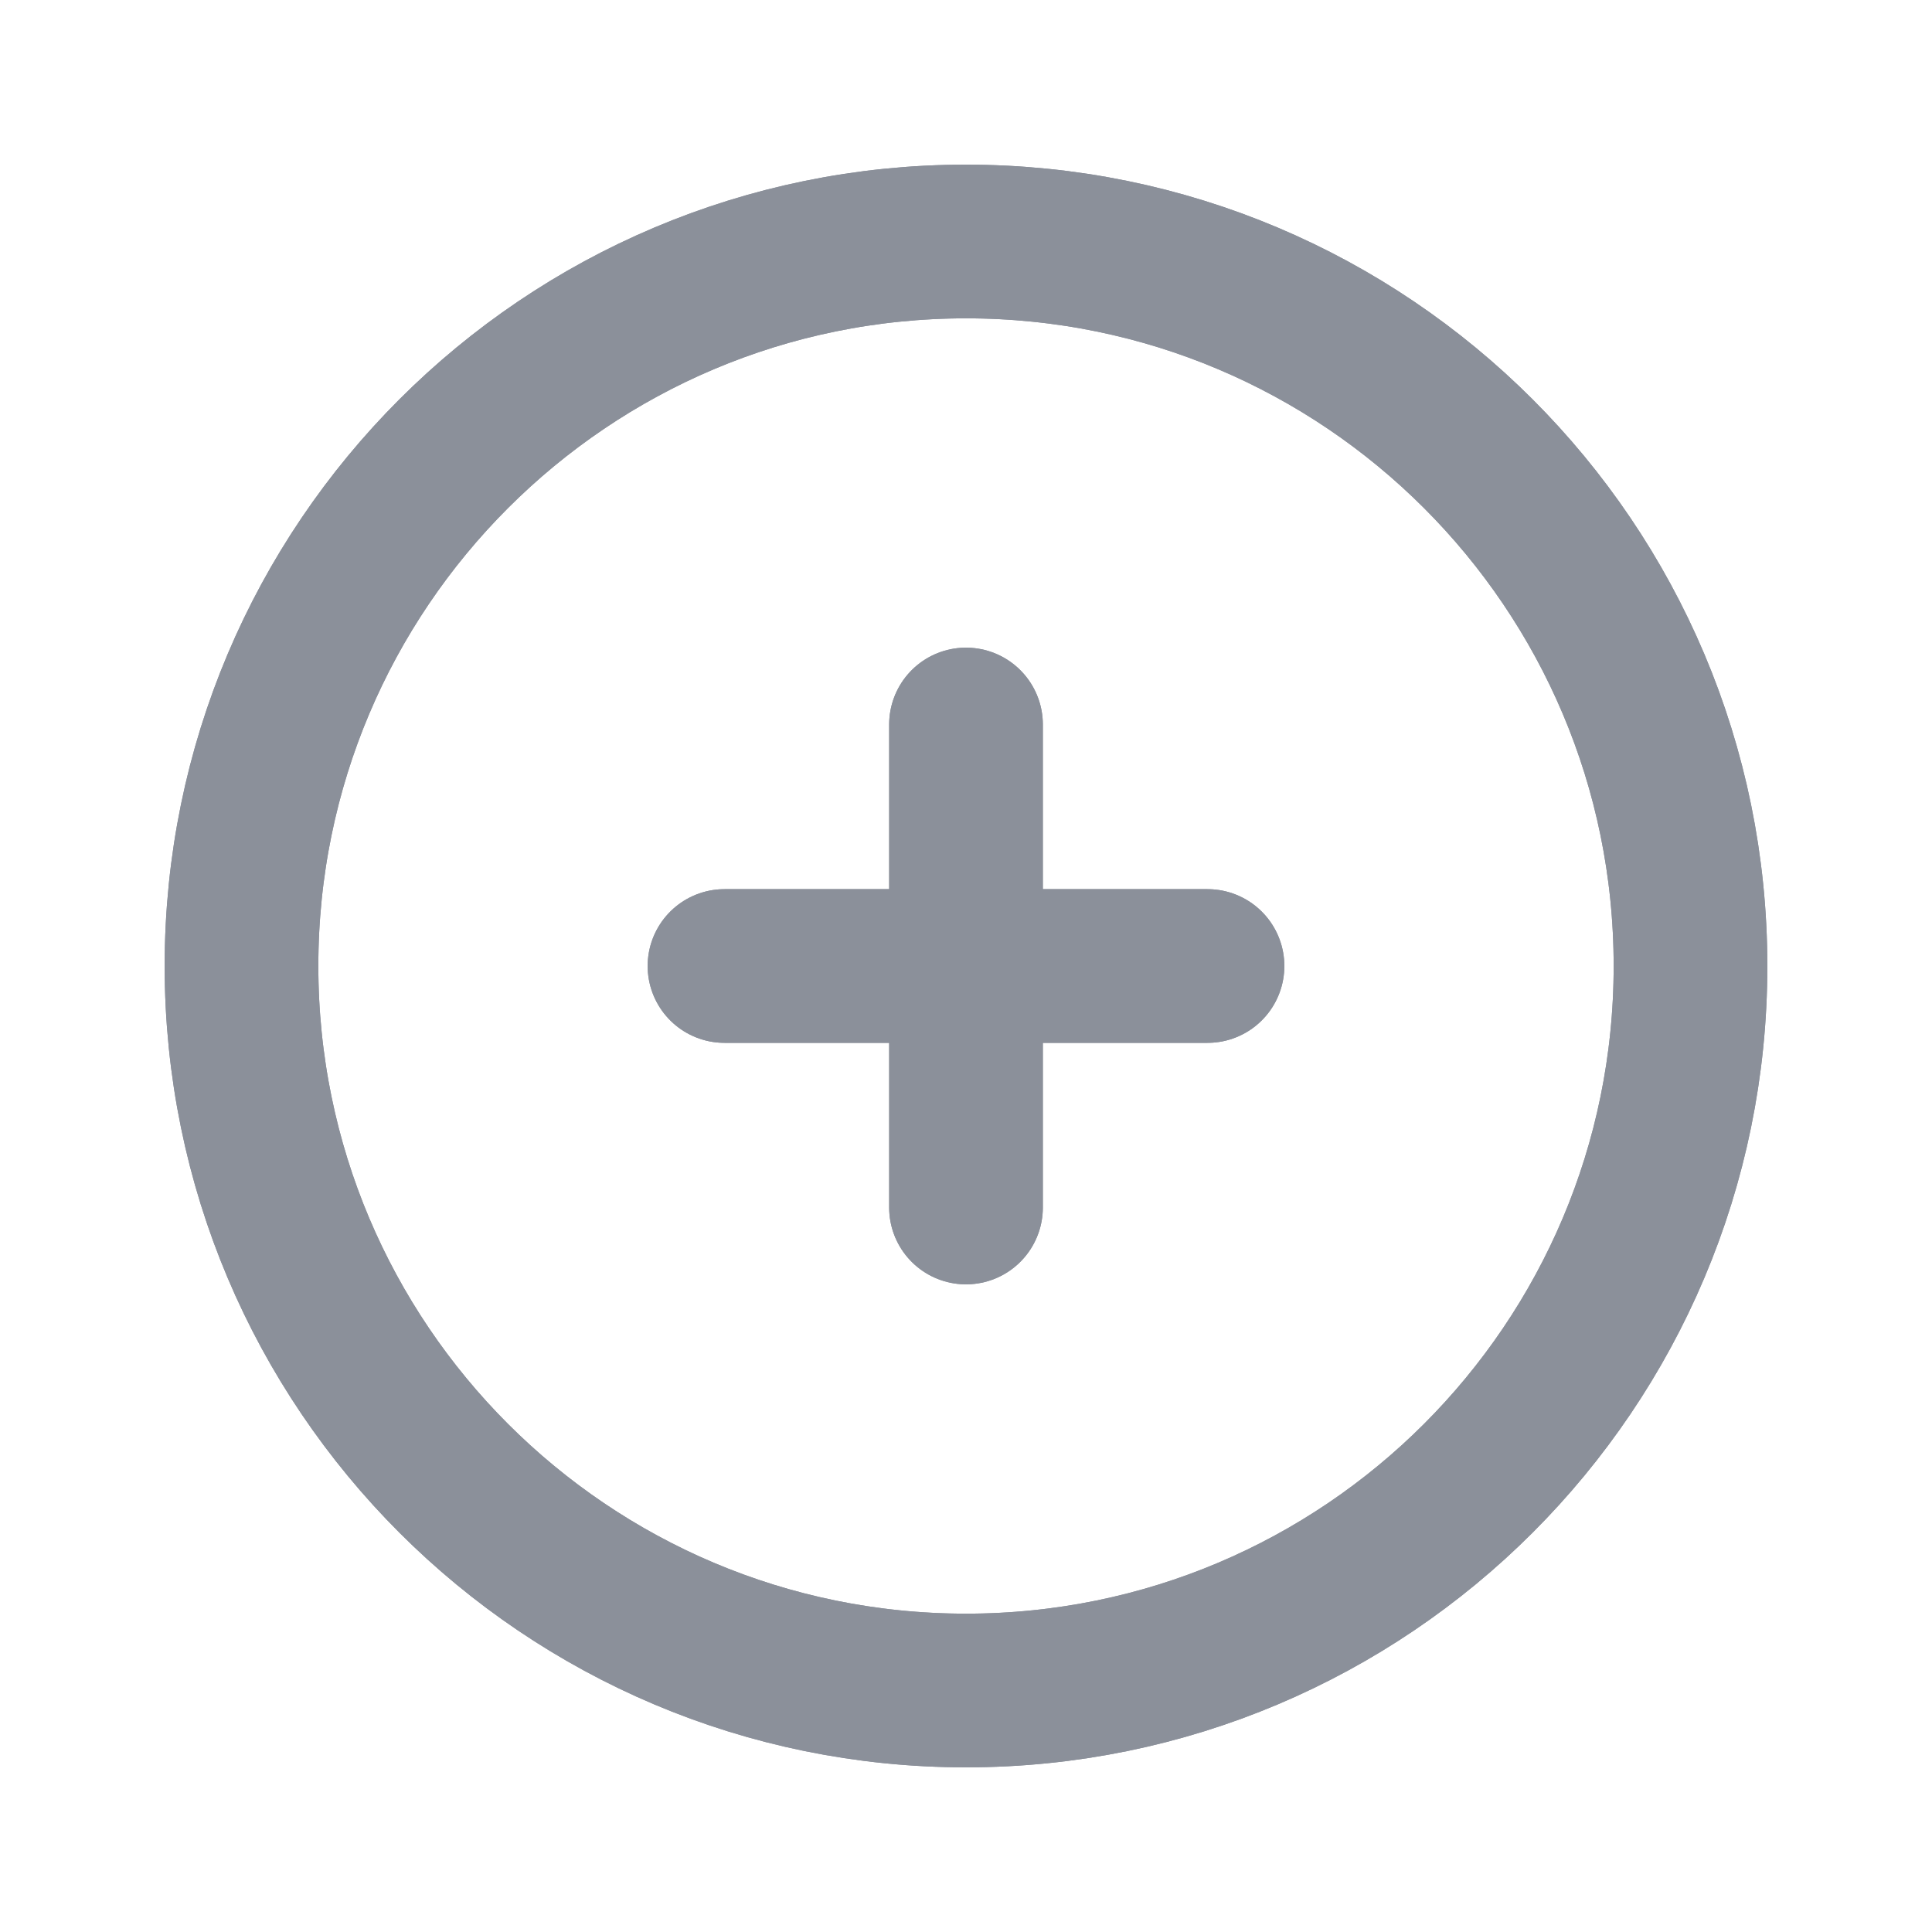
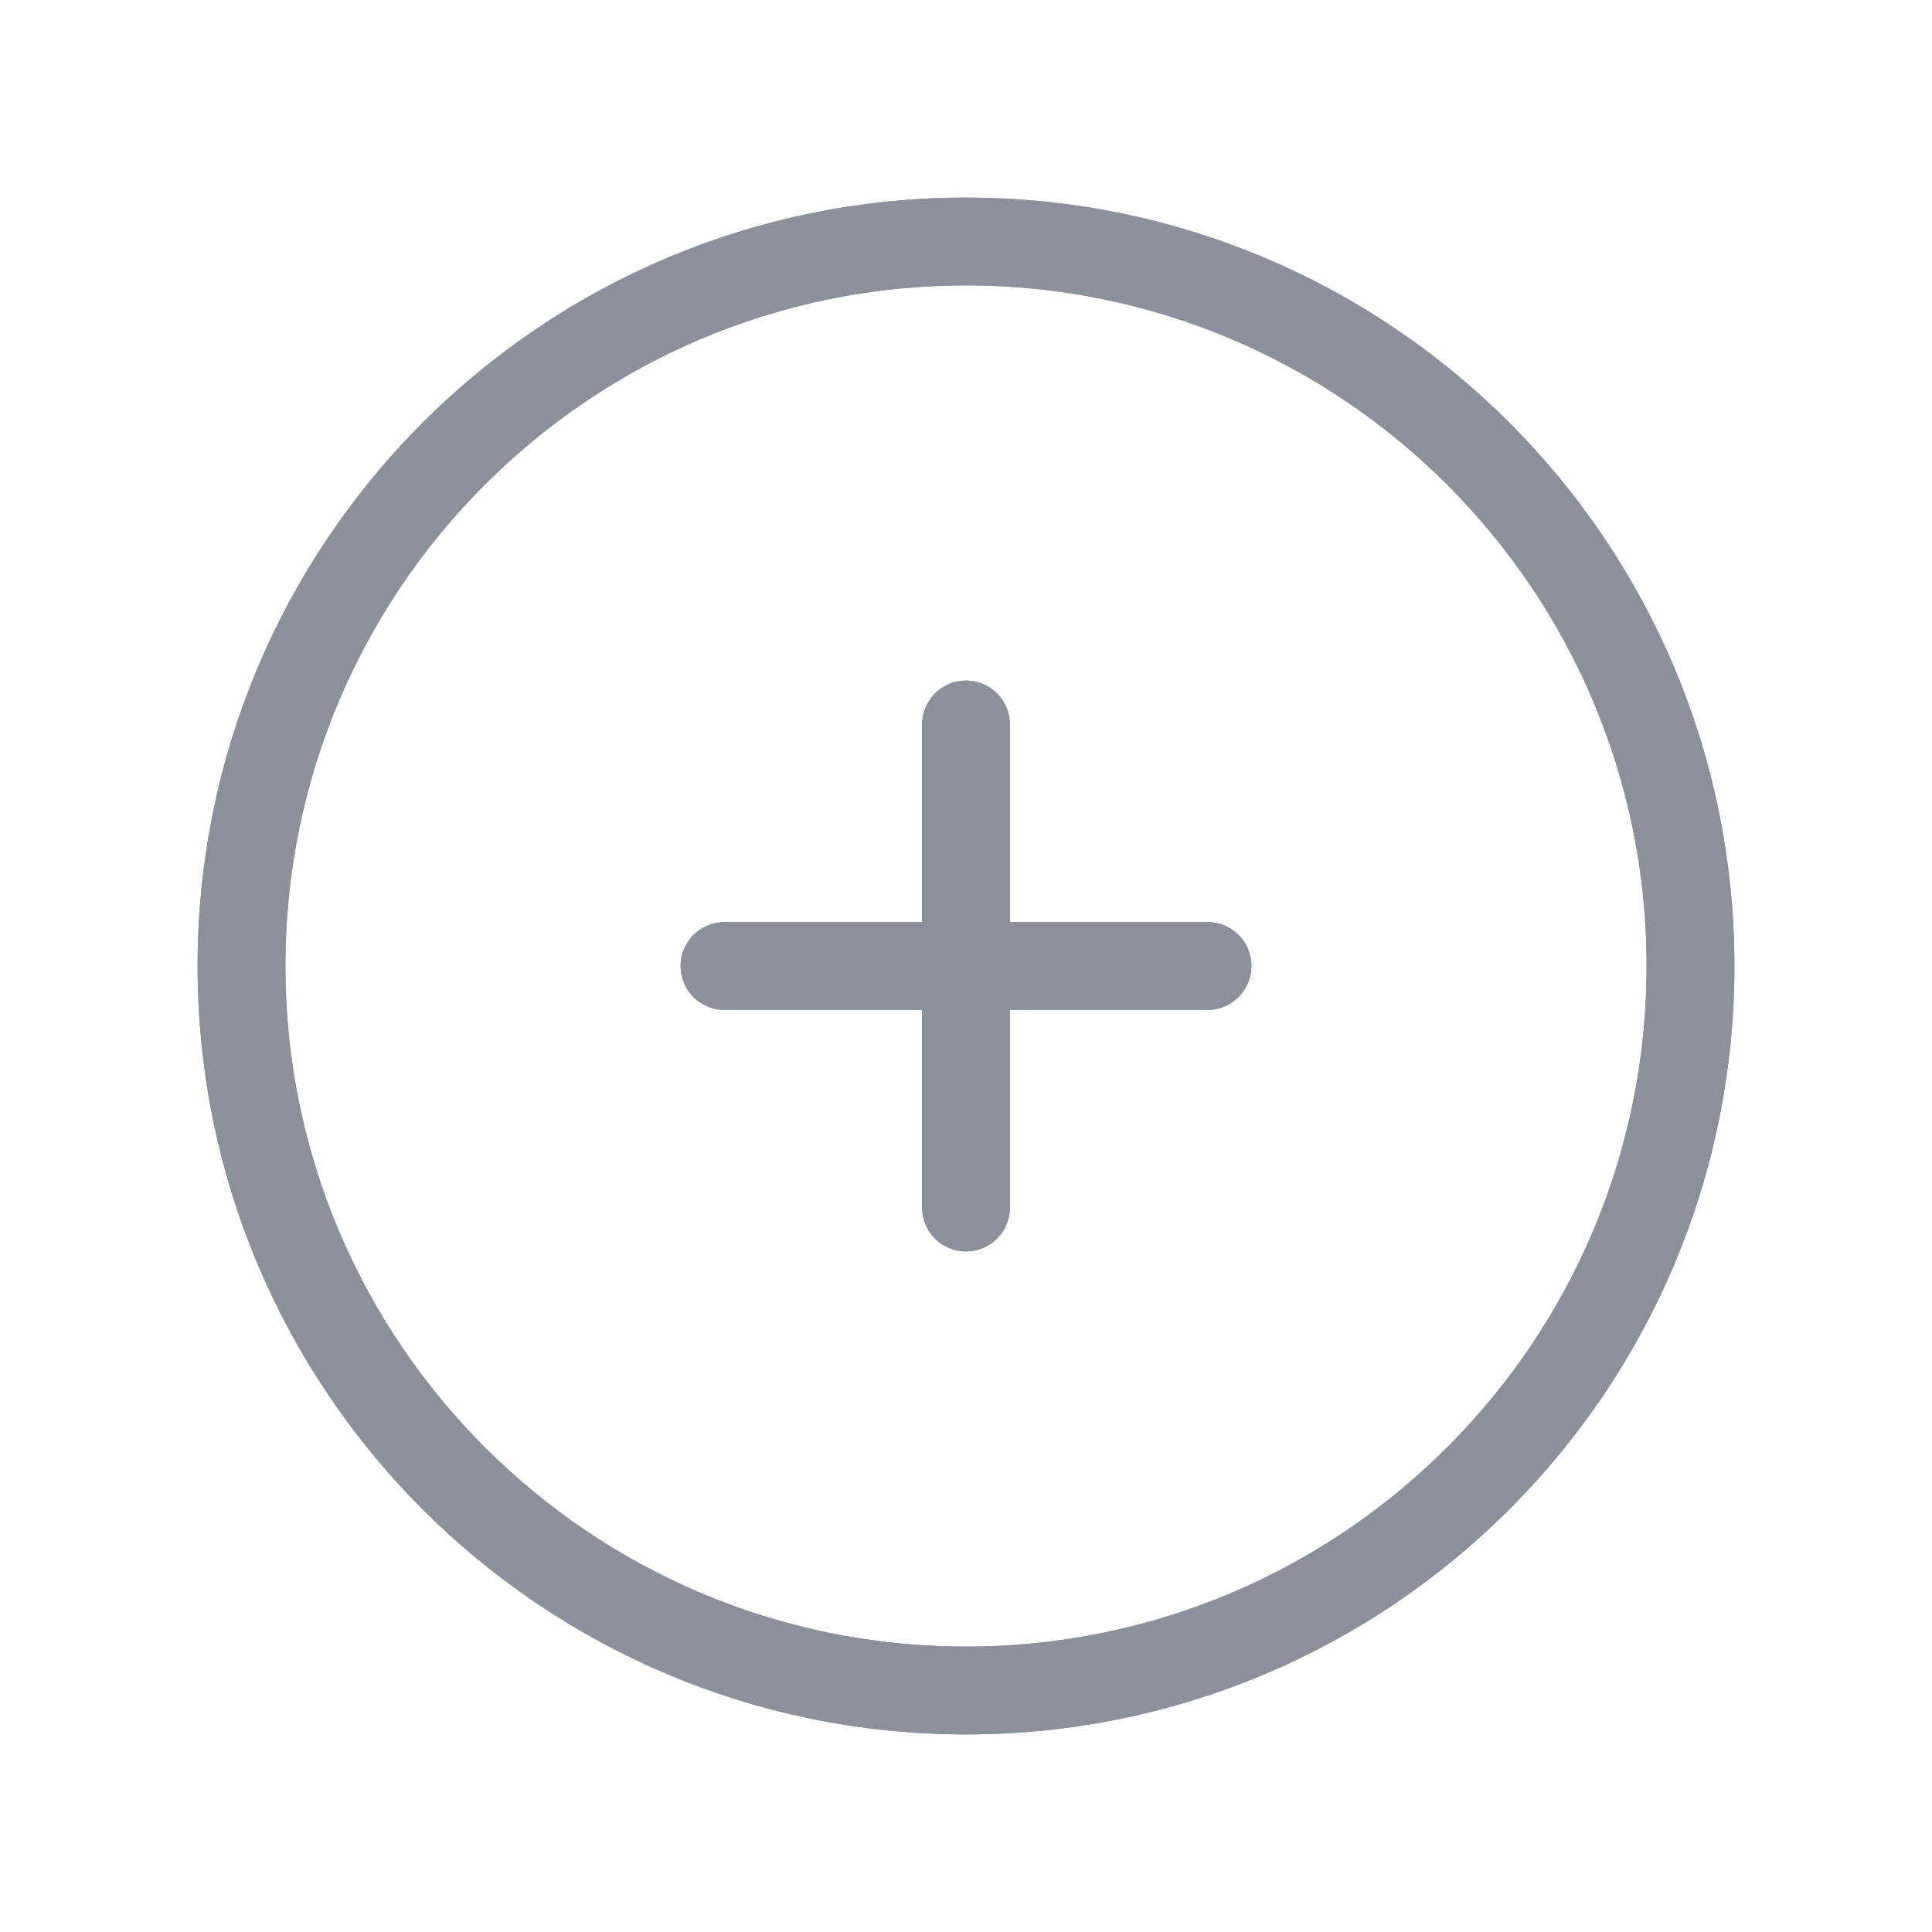
<svg xmlns="http://www.w3.org/2000/svg" width="22" height="22" viewBox="0 0 22 22" fill="none">
-   <circle cx="11" cy="11" r="8.25" stroke="#8B909A" stroke-width="1.75" stroke-linecap="round" stroke-linejoin="round" />
-   <circle cx="11" cy="11" r="8.25" stroke="#8B909A" stroke-width="1.75" stroke-linecap="round" stroke-linejoin="round" />
-   <path d="M8.25 11H13.75" stroke="#8B909A" stroke-width="1.75" stroke-linecap="round" stroke-linejoin="round" />
-   <path d="M8.25 11H13.75" stroke="#8B909A" stroke-width="1.75" stroke-linecap="round" stroke-linejoin="round" />
-   <path d="M11 8.25V13.75" stroke="#8B909A" stroke-width="1.75" stroke-linecap="round" stroke-linejoin="round" />
-   <path d="M11 8.25V13.75" stroke="#8B909A" stroke-width="1.75" stroke-linecap="round" stroke-linejoin="round" />
+   <circle cx="11" cy="11" r="8.25" stroke="#8B909A" strokeWidth="1.75" stroke-linecap="round" stroke-linejoin="round" />
+   <circle cx="11" cy="11" r="8.25" stroke="#8B909A" strokeWidth="1.75" stroke-linecap="round" stroke-linejoin="round" />
+   <path d="M8.25 11H13.75" stroke="#8B909A" strokeWidth="1.75" stroke-linecap="round" stroke-linejoin="round" />
+   <path d="M8.25 11H13.75" stroke="#8B909A" strokeWidth="1.75" stroke-linecap="round" stroke-linejoin="round" />
+   <path d="M11 8.25V13.75" stroke="#8B909A" strokeWidth="1.75" stroke-linecap="round" stroke-linejoin="round" />
+   <path d="M11 8.25V13.75" stroke="#8B909A" strokeWidth="1.75" stroke-linecap="round" stroke-linejoin="round" />
</svg>
